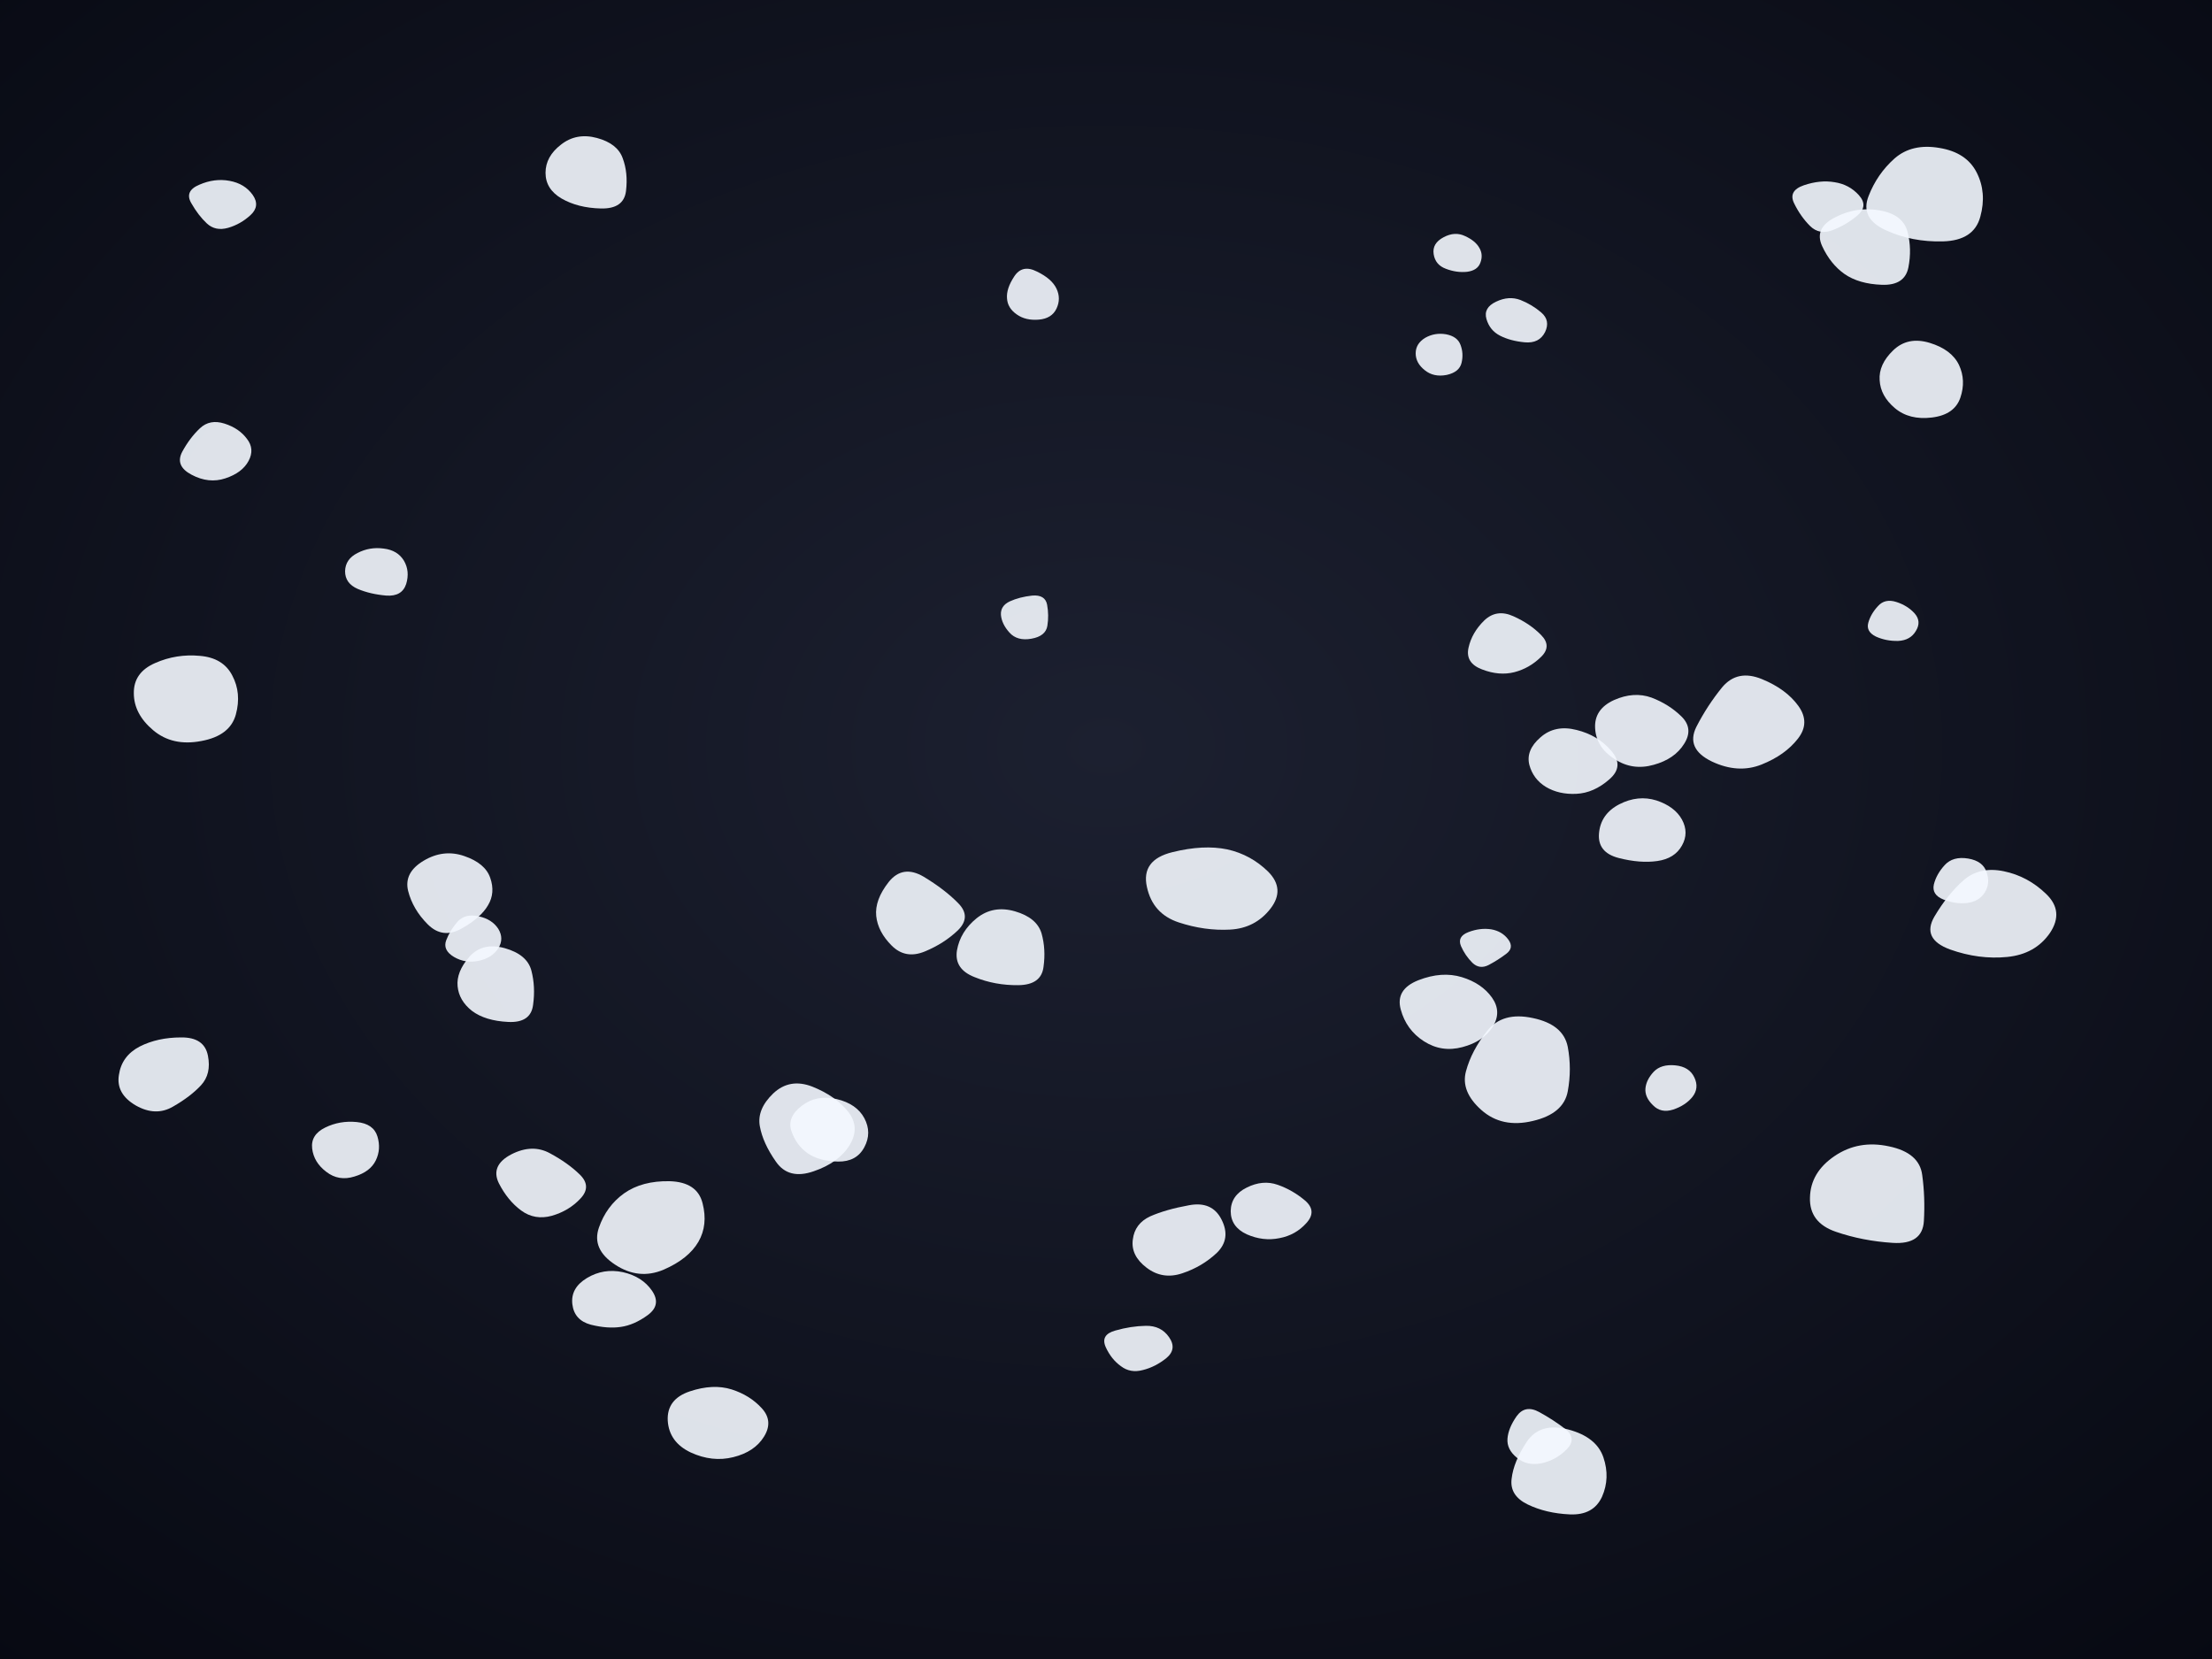
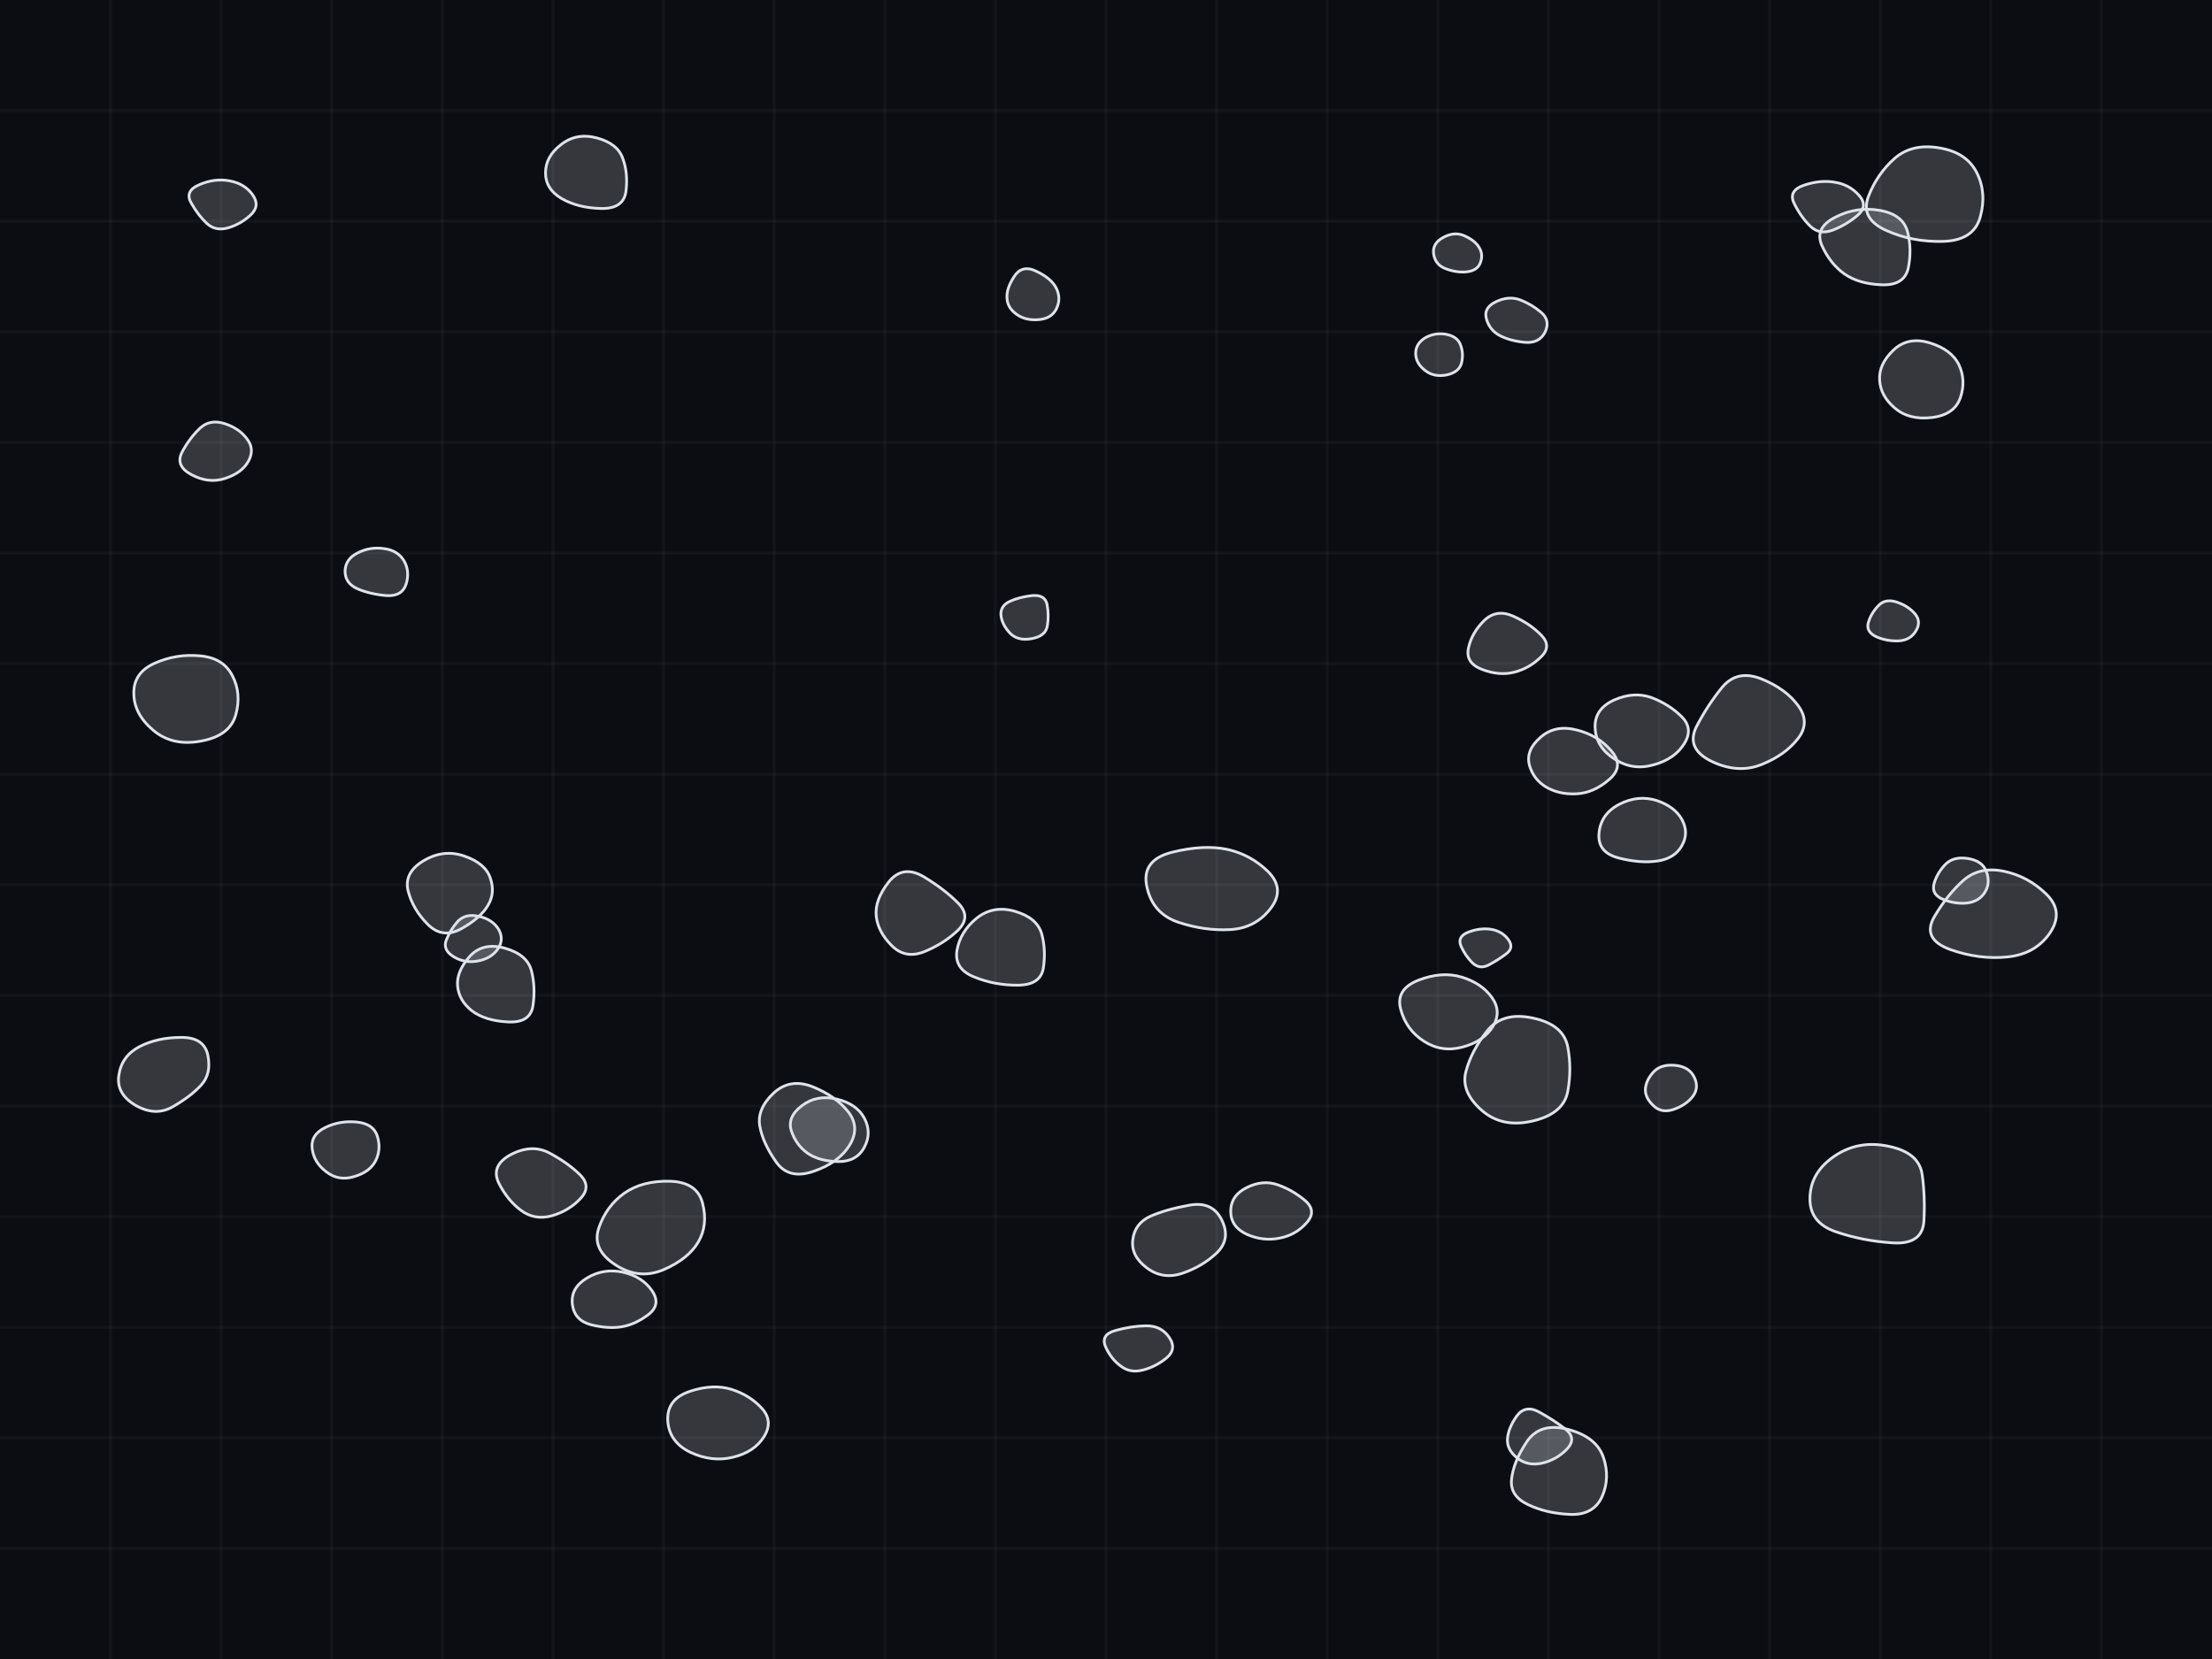
<svg xmlns="http://www.w3.org/2000/svg" viewBox="0 0 800 600" width="800" height="600" role="img">
-   <defs>
-     <radialGradient id="bg" cx="50%" cy="45%" r="75%">
-       <stop offset="0" stop-color="#1c2030" />
-       <stop offset="1" stop-color="#070912" />
-     </radialGradient>
-   </defs>
-   <rect width="800" height="600" fill="url(#bg)" />
-   <path d="M566.7 524.1Q562.9 528 557.6 529.2Q552.3 530.3 548.6 527.2Q544.9 524.2 545.2 520.3Q545.5 516.5 548.5 512.2Q551.6 507.9 556.7 510.7Q561.8 513.5 566.1 516.8Q570.4 520.2 566.7 524.1Z" fill="#f4f8ff" opacity=".9" />
-   <path d="M382.1 111.6Q380.4 115.2 375.7 115.6Q370.9 116 367.7 113.7Q364.4 111.4 364.2 107.9Q363.9 104.4 366.8 100Q369.7 95.5 375 98.2Q380.4 100.8 382.1 104.4Q383.8 108 382.1 111.6Z" fill="#f4f8ff" opacity=".9" />
-   <path d="M690.2 96.7Q688.9 103.3 680.6 103Q672.3 102.7 667.1 99.1Q662 95.5 659 89Q656 82.5 663.7 78.6Q671.4 74.6 679.9 76.1Q688.3 77.6 689.9 83.9Q691.5 90.1 690.2 96.7Z" fill="#f4f8ff" opacity=".9" />
-   <path d="M582 281.9Q576.4 286.8 570.1 287.1Q563.8 287.4 559.1 284.6Q554.5 281.8 553.1 276.6Q551.8 271.3 557.1 266.7Q562.4 262 570.2 264Q577.9 265.9 582.7 271.5Q587.6 277.1 582 281.9Z" fill="#f4f8ff" opacity=".9" />
-   <path d="M252.6 449.1Q249 455.3 240 459.2Q231 463 222.5 457.4Q213.9 451.8 216.6 444Q219.3 436.2 225.7 431.6Q232.2 427 242.2 427.2Q252.2 427.5 254.1 435.2Q256.1 443 252.6 449.1Z" fill="#f4f8ff" opacity=".9" />
-   <path d="M472.5 442.3Q468.6 446.7 462.7 447.8Q456.8 449 450.9 446.4Q445.1 443.7 445.1 438Q445.2 432.3 450.9 429.5Q456.7 426.6 462.1 428.5Q467.5 430.4 472 434.2Q476.4 438 472.5 442.3Z" fill="#f4f8ff" opacity=".9" />
-   <path d="M567 394.7Q565.5 402.8 554.4 405.4Q543.2 408.1 535.7 401.4Q528.2 394.7 530.2 387.4Q532.2 380 537.8 372.9Q543.4 365.8 554.4 368.2Q565.4 370.5 567 378.6Q568.5 386.6 567 394.7Z" fill="#f4f8ff" opacity=".9" />
-   <path d="M535.4 95Q534.4 97.8 530.6 98.3Q526.8 98.7 522.9 97.2Q519.1 95.8 518.5 91.9Q517.9 88 522.1 85.8Q526.2 83.6 529.9 85.4Q533.6 87.1 535 89.6Q536.5 92.1 535.4 95Z" fill="#f4f8ff" opacity=".9" />
-   <path d="M741.4 337.4Q736.1 345.1 725.9 346.1Q715.7 347.1 705.3 343.4Q694.9 339.6 699.6 331.5Q704.4 323.4 710.2 318.3Q716 313.3 724.7 315.1Q733.4 316.9 740 323.3Q746.6 329.6 741.4 337.4Z" fill="#f4f8ff" opacity=".9" />
-   <path d="M539.9 371.3Q536.5 376.7 528.9 378.7Q521.4 380.7 515 376.6Q508.6 372.5 506.6 365.1Q504.6 357.8 513 354.5Q521.5 351.2 528.7 353.4Q535.9 355.6 539.6 360.8Q543.2 365.9 539.9 371.3Z" fill="#f4f8ff" opacity=".9" />
-   <path d="M709 143.8Q706.9 150 698.7 151Q690.5 152 685.3 147.6Q680.1 143.2 679.8 137.5Q679.4 131.8 684.7 126.7Q690 121.6 697.9 124Q705.8 126.4 708.5 132Q711.1 137.6 709 143.8Z" fill="#f4f8ff" opacity=".9" />
-   <path d="M557.2 237.7Q553.1 241.7 547.7 243.1Q542.2 244.5 536 242.1Q529.9 239.8 531.1 234.3Q532.3 228.8 536.8 224.4Q541.3 220.1 547.4 222.9Q553.4 225.6 557.4 229.7Q561.4 233.8 557.2 237.7Z" fill="#f4f8ff" opacity=".9" />
-   <path d="M180.2 343Q177.9 346.5 173.1 347.5Q168.3 348.5 164.2 346.1Q160 343.6 161.4 340Q162.8 336.4 165.5 333.3Q168.3 330.3 173.1 331.4Q177.9 332.4 180.2 335.9Q182.4 339.5 180.2 343Z" fill="#f4f8ff" opacity=".9" />
-   <path d="M459.5 328.6Q454 335.7 444.9 336.2Q435.7 336.7 426.3 333.6Q416.9 330.5 414.8 320.8Q412.6 311 424 308.2Q435.3 305.4 443.9 307.2Q452.4 309.1 458.7 315.3Q464.9 321.6 459.5 328.6Z" fill="#f4f8ff" opacity=".9" />
-   <path d="M307.3 414.1Q303.4 420.5 294.3 423.6Q285.2 426.8 280.6 420.1Q275.9 413.4 274.8 407.3Q273.7 401.2 279.6 395.5Q285.6 389.8 293.8 393Q302.1 396.3 306.7 402Q311.2 407.7 307.3 414.1Z" fill="#f4f8ff" opacity=".9" />
-   <path d="M579.4 541.3Q576.3 548.1 567.7 547.7Q559.1 547.3 552.5 544.1Q545.9 540.9 546.7 534.8Q547.4 528.6 552.2 521.4Q557 514.3 567.2 517Q577.4 519.7 579.9 527.1Q582.4 534.5 579.4 541.3Z" fill="#f4f8ff" opacity=".9" />
-   <path d="M695.8 441.6Q695.3 450.2 684.5 449.5Q673.6 448.8 664 445.5Q654.3 442.2 654.6 433.1Q654.8 424 663.5 418.1Q672.2 412.2 683.2 414.6Q694.2 416.9 695.2 425Q696.3 433 695.8 441.6Z" fill="#f4f8ff" opacity=".9" />
-   <path d="M440.1 453.1Q434.8 458.1 427.6 460.5Q420.5 462.9 414.7 458.5Q408.9 454.1 409.7 448.3Q410.4 442.5 416 439.9Q421.7 437.4 430 435.9Q438.4 434.3 441.8 441.1Q445.3 448 440.1 453.1Z" fill="#f4f8ff" opacity=".9" />
-   <path d="M192.8 363.4Q192 370 183.8 369.6Q175.5 369.2 170.7 365.6Q166 361.9 165.5 356.7Q165 351.5 169.7 346.1Q174.4 340.7 182.5 342.9Q190.7 345.2 192.2 351.1Q193.7 356.9 192.8 363.4Z" fill="#f4f8ff" opacity=".9" />
-   <path d="M716.2 78.4Q713.9 87 702.7 87.3Q691.5 87.6 682.1 83.3Q672.6 79 675.8 70.9Q678.9 62.9 685.2 57.3Q691.5 51.8 701.4 53.5Q711.2 55.1 714.9 62.4Q718.6 69.7 716.2 78.4Z" fill="#f4f8ff" opacity=".9" />
-   <path d="M671.8 77.9Q667.8 81.3 662.9 83.2Q658 85.1 654.6 81.7Q651.2 78.3 648.9 73.6Q646.6 69 652.4 67Q658.3 65 663.5 65.9Q668.8 66.7 672.3 70.6Q675.8 74.5 671.8 77.9Z" fill="#f4f8ff" opacity=".9" />
-   <path d="M276.3 519.6Q272.9 525.1 265.2 527Q257.6 528.9 249.8 525.3Q242 521.6 241.5 513.8Q241.1 506 249.5 503.2Q257.9 500.4 264.6 502.5Q271.2 504.6 275.5 509.3Q279.8 514 276.3 519.6Z" fill="#f4f8ff" opacity=".9" />
-   <path d="M608.3 305.8Q605.7 310.5 599.4 311.4Q593.2 312.3 585.4 310.3Q577.7 308.3 578.3 301.4Q578.9 294.4 585.6 290.9Q592.4 287.4 599.1 289.5Q605.7 291.7 608.3 296.4Q610.9 301.2 608.3 305.8Z" fill="#f4f8ff" opacity=".9" />
-   <path d="M346.5 336.4Q341.5 341.2 334.5 344.1Q327.5 347 322.5 342Q317.5 337 316.9 331.3Q316.3 325.5 321.4 319Q326.5 312.6 334.1 317.1Q341.7 321.7 346.5 326.6Q351.4 331.5 346.5 336.4Z" fill="#f4f8ff" opacity=".9" />
-   <path d="M135.9 419.7Q133.9 423.8 128.2 425.5Q122.5 427.3 118 423.8Q113.5 420.4 112.9 415.4Q112.3 410.4 117.6 407.8Q122.9 405.2 129 405.8Q135.1 406.4 136.5 411Q137.9 415.6 135.9 419.7Z" fill="#f4f8ff" opacity=".9" />
-   <path d="M146.9 211.2Q145.4 215.8 139.7 215.4Q133.9 214.9 129.4 213Q124.8 211 124.8 206.6Q124.9 202.2 129.3 200Q133.7 197.7 138.8 198.4Q143.8 199 146.1 202.8Q148.3 206.6 146.9 211.2Z" fill="#f4f8ff" opacity=".9" />
-   <path d="M72.7 392.5Q68.9 396.6 62.6 400.2Q56.3 403.9 49.1 399.8Q41.9 395.6 43 388.8Q44 381.9 50.5 378.5Q57 375.2 65.5 375.2Q73.9 375.1 75.2 381.8Q76.5 388.4 72.7 392.5Z" fill="#f4f8ff" opacity=".9" />
-   <path d="M226.4 69.1Q225.6 75.6 217.3 75.4Q209 75.2 203.1 71.8Q197.3 68.4 197.3 62.5Q197.3 56.6 202.9 52.3Q208.5 47.9 215.9 49.9Q223.3 51.9 225.2 57.2Q227.2 62.5 226.4 69.1Z" fill="#f4f8ff" opacity=".9" />
-   <path d="M528.6 131.2Q527.8 134.6 523.2 135.6Q518.5 136.5 515.3 133.9Q512 131.3 512 127.8Q512 124.3 515.4 122.2Q518.9 120.2 523 120.9Q527.1 121.7 528.2 124.7Q529.4 127.8 528.6 131.2Z" fill="#f4f8ff" opacity=".9" />
-   <path d="M312.6 414.9Q309.8 420.2 303.1 420.1Q296.4 420 292.1 417.1Q287.9 414.1 286.2 409Q284.6 404 290 399.9Q295.4 395.8 302.6 397.5Q309.8 399.2 312.6 404.4Q315.4 409.7 312.6 414.9Z" fill="#f4f8ff" opacity=".9" />
-   <path d="M650.2 267.2Q645.6 273.1 637.1 276.5Q628.6 279.9 619.1 275.4Q609.6 270.8 613.5 262.9Q617.5 255.1 622.9 248.5Q628.4 242 637.2 245.6Q646 249.2 650.4 255.3Q654.8 261.4 650.2 267.2Z" fill="#f4f8ff" opacity=".9" />
-   <path d="M717.8 322.8Q715.7 326.1 711.3 326.6Q707 327 702.8 325.3Q698.6 323.6 699.4 319.9Q700.3 316.2 703.3 312.9Q706.3 309.6 711.8 310.5Q717.2 311.4 718.5 315.5Q719.9 319.5 717.8 322.8Z" fill="#f4f8ff" opacity=".9" />
-   <path d="M612.1 396.7Q609.6 399.8 605.1 401.3Q600.7 402.7 597.8 399.7Q594.8 396.8 595.1 393.6Q595.4 390.5 598.1 387.6Q600.8 384.8 605.9 385.3Q611 385.8 612.8 389.7Q614.6 393.5 612.1 396.7Z" fill="#f4f8ff" opacity=".9" />
-   <path d="M609.1 269Q605.7 274.5 598.1 276.6Q590.4 278.8 583.9 274.5Q577.3 270.3 576.9 263.4Q576.5 256.5 583.7 253.2Q590.9 250 597.3 252.3Q603.6 254.7 608.1 259.1Q612.6 263.5 609.1 269Z" fill="#f4f8ff" opacity=".9" />
-   <path d="M209.9 433.5Q205.8 437.9 199.6 439.7Q193.4 441.4 188.5 437.8Q183.6 434.2 180.4 427.9Q177.3 421.5 184.9 417.5Q192.5 413.6 198.9 417.1Q205.4 420.6 209.7 424.8Q214.1 429.1 209.9 433.5Z" fill="#f4f8ff" opacity=".9" />
-   <path d="M89.9 166.7Q87.6 171 81.5 173Q75.5 175 69.3 171.7Q63.2 168.5 65.9 163.4Q68.6 158.4 72.3 154.9Q75.9 151.5 81.2 153.2Q86.5 154.9 89.3 158.7Q92.2 162.4 89.9 166.7Z" fill="#f4f8ff" opacity=".9" />
-   <path d="M377.4 349.7Q376.6 356.2 368.3 356.3Q359.9 356.4 352.5 353.4Q345 350.5 346.1 343.7Q347.3 336.9 353.2 332.1Q359.2 327.3 367.1 329.6Q375 331.9 376.7 337.6Q378.3 343.3 377.4 349.7Z" fill="#f4f8ff" opacity=".9" />
-   <path d="M421.8 491.2Q417.8 494.4 413.3 495.5Q408.8 496.7 405.4 494.1Q401.9 491.6 399.9 487.2Q397.9 482.7 403.4 481.2Q409 479.6 414.4 479.5Q419.9 479.4 422.8 483.6Q425.8 487.9 421.8 491.2Z" fill="#f4f8ff" opacity=".9" />
-   <path d="M544.7 345Q541.8 347.2 538.4 349Q535.1 350.7 532.5 348.2Q529.9 345.6 528.4 342.2Q526.9 338.7 531.1 337.1Q535.3 335.5 539.3 336.1Q543.3 336.8 545.5 339.8Q547.7 342.8 544.7 345Z" fill="#f4f8ff" opacity=".9" />
-   <path d="M234.3 475.6Q229.4 479.2 224.5 479.9Q219.7 480.6 213.7 479.1Q207.7 477.5 207 471.7Q206.3 465.8 212.3 462.2Q218.3 458.6 225.3 460.1Q232.3 461.7 235.8 466.8Q239.3 471.9 234.3 475.6Z" fill="#f4f8ff" opacity=".9" />
-   <path d="M692.9 228.2Q690.9 231.6 686.5 231.8Q682.1 231.9 678.4 230.2Q674.8 228.4 675.7 225.2Q676.6 222 679.2 219.2Q681.7 216.4 685.8 217.7Q689.9 219 692.5 221.9Q695 224.8 692.9 228.2Z" fill="#f4f8ff" opacity=".9" />
-   <path d="M378.8 226.3Q378.2 230.1 373 231Q367.9 231.9 365.1 228.8Q362.3 225.7 362 222.4Q361.8 219.1 365.2 217.5Q368.7 215.9 373.3 215.4Q378 215 378.7 218.7Q379.4 222.5 378.8 226.3Z" fill="#f4f8ff" opacity=".9" />
-   <path d="M85.3 258.4Q83.2 266.1 72.8 268Q62.4 270 55.4 264.1Q48.4 258.2 48.4 250.7Q48.3 243.2 56.1 239.8Q63.8 236.4 72.3 237.2Q80.7 237.9 84 244.3Q87.4 250.7 85.3 258.4Z" fill="#f4f8ff" opacity=".9" />
-   <path d="M90.6 77.8Q87 81.1 82.5 82.4Q77.9 83.7 74.8 80.8Q71.7 77.9 69.2 73.5Q66.6 69.1 72.1 66.8Q77.6 64.4 83 65.4Q88.5 66.4 91.4 70.5Q94.2 74.5 90.6 77.8Z" fill="#f4f8ff" opacity=".9" />
-   <path d="M176.5 327.4Q173.9 331.9 167 335.8Q160.1 339.7 154.7 334.3Q149.3 328.9 147.6 322.2Q146 315.6 153.2 311.3Q160.4 307 167.9 309.6Q175.5 312.2 177.3 317.5Q179.2 322.9 176.5 327.4Z" fill="#f4f8ff" opacity=".9" />
-   <path d="M558.8 120.1Q556.7 124.3 551.4 123.8Q546.2 123.3 542.5 121.4Q538.8 119.5 537.6 115.4Q536.4 111.3 541.1 109.1Q545.7 106.9 549.9 108.5Q554 110.1 557.4 113Q560.8 115.9 558.8 120.1Z" fill="#f4f8ff" opacity=".9" />
+   <rect width="800" height="600" fill="#0b0d13" />
+   <line x1="40" y1="0" x2="40" y2="600" stroke="#fff" stroke-width="1" opacity=".035" />
+   <line x1="80" y1="0" x2="80" y2="600" stroke="#fff" stroke-width="1" opacity=".035" />
+   <line x1="120" y1="0" x2="120" y2="600" stroke="#fff" stroke-width="1" opacity=".035" />
+   <line x1="160" y1="0" x2="160" y2="600" stroke="#fff" stroke-width="1" opacity=".035" />
+   <line x1="200" y1="0" x2="200" y2="600" stroke="#fff" stroke-width="1" opacity=".035" />
+   <line x1="240" y1="0" x2="240" y2="600" stroke="#fff" stroke-width="1" opacity=".035" />
+   <line x1="280" y1="0" x2="280" y2="600" stroke="#fff" stroke-width="1" opacity=".035" />
+   <line x1="320" y1="0" x2="320" y2="600" stroke="#fff" stroke-width="1" opacity=".035" />
+   <line x1="360" y1="0" x2="360" y2="600" stroke="#fff" stroke-width="1" opacity=".035" />
+   <line x1="400" y1="0" x2="400" y2="600" stroke="#fff" stroke-width="1" opacity=".035" />
+   <line x1="440" y1="0" x2="440" y2="600" stroke="#fff" stroke-width="1" opacity=".035" />
+   <line x1="480" y1="0" x2="480" y2="600" stroke="#fff" stroke-width="1" opacity=".035" />
+   <line x1="520" y1="0" x2="520" y2="600" stroke="#fff" stroke-width="1" opacity=".035" />
+   <line x1="560" y1="0" x2="560" y2="600" stroke="#fff" stroke-width="1" opacity=".035" />
+   <line x1="600" y1="0" x2="600" y2="600" stroke="#fff" stroke-width="1" opacity=".035" />
+   <line x1="640" y1="0" x2="640" y2="600" stroke="#fff" stroke-width="1" opacity=".035" />
+   <line x1="680" y1="0" x2="680" y2="600" stroke="#fff" stroke-width="1" opacity=".035" />
+   <line x1="720" y1="0" x2="720" y2="600" stroke="#fff" stroke-width="1" opacity=".035" />
+   <line x1="760" y1="0" x2="760" y2="600" stroke="#fff" stroke-width="1" opacity=".035" />
+   <line x1="0" y1="40" x2="800" y2="40" stroke="#fff" stroke-width="1" opacity=".035" />
+   <line x1="0" y1="80" x2="800" y2="80" stroke="#fff" stroke-width="1" opacity=".035" />
+   <line x1="0" y1="120" x2="800" y2="120" stroke="#fff" stroke-width="1" opacity=".035" />
+   <line x1="0" y1="160" x2="800" y2="160" stroke="#fff" stroke-width="1" opacity=".035" />
+   <line x1="0" y1="200" x2="800" y2="200" stroke="#fff" stroke-width="1" opacity=".035" />
+   <line x1="0" y1="240" x2="800" y2="240" stroke="#fff" stroke-width="1" opacity=".035" />
+   <line x1="0" y1="280" x2="800" y2="280" stroke="#fff" stroke-width="1" opacity=".035" />
+   <line x1="0" y1="320" x2="800" y2="320" stroke="#fff" stroke-width="1" opacity=".035" />
+   <line x1="0" y1="360" x2="800" y2="360" stroke="#fff" stroke-width="1" opacity=".035" />
+   <line x1="0" y1="400" x2="800" y2="400" stroke="#fff" stroke-width="1" opacity=".035" />
+   <line x1="0" y1="440" x2="800" y2="440" stroke="#fff" stroke-width="1" opacity=".035" />
+   <line x1="0" y1="480" x2="800" y2="480" stroke="#fff" stroke-width="1" opacity=".035" />
+   <line x1="0" y1="520" x2="800" y2="520" stroke="#fff" stroke-width="1" opacity=".035" />
+   <line x1="0" y1="560" x2="800" y2="560" stroke="#fff" stroke-width="1" opacity=".035" />
+   <path d="M566.7 524.1Q562.9 528 557.6 529.2Q552.3 530.3 548.6 527.2Q544.9 524.2 545.2 520.3Q545.5 516.5 548.5 512.2Q551.6 507.9 556.7 510.7Q561.8 513.5 566.1 516.8Q570.4 520.2 566.7 524.1Z" fill="#dfe3ea" fill-opacity=".2" stroke="#dfe3ea" stroke-width="1" />
+   <path d="M382.1 111.6Q380.4 115.2 375.7 115.6Q370.9 116 367.7 113.7Q364.4 111.4 364.2 107.9Q363.9 104.4 366.8 100Q369.7 95.5 375 98.2Q380.4 100.8 382.1 104.4Q383.8 108 382.1 111.6Z" fill="#dfe3ea" fill-opacity=".2" stroke="#dfe3ea" stroke-width="1" />
+   <path d="M690.2 96.7Q688.9 103.3 680.6 103Q672.3 102.7 667.1 99.1Q662 95.5 659 89Q656 82.5 663.7 78.6Q671.4 74.6 679.9 76.1Q688.3 77.6 689.9 83.9Q691.5 90.1 690.2 96.7Z" fill="#dfe3ea" fill-opacity=".2" stroke="#dfe3ea" stroke-width="1" />
+   <path d="M582 281.9Q576.4 286.8 570.1 287.1Q563.8 287.4 559.1 284.6Q554.5 281.8 553.1 276.6Q551.8 271.3 557.1 266.7Q562.4 262 570.2 264Q577.9 265.9 582.7 271.5Q587.6 277.1 582 281.9Z" fill="#dfe3ea" fill-opacity=".2" stroke="#dfe3ea" stroke-width="1" />
+   <path d="M252.6 449.1Q249 455.3 240 459.2Q231 463 222.5 457.4Q213.9 451.8 216.6 444Q219.3 436.2 225.7 431.6Q232.2 427 242.2 427.2Q252.2 427.5 254.1 435.2Q256.1 443 252.6 449.1Z" fill="#dfe3ea" fill-opacity=".2" stroke="#dfe3ea" stroke-width="1" />
+   <path d="M472.5 442.3Q468.6 446.7 462.7 447.8Q456.8 449 450.9 446.4Q445.1 443.7 445.1 438Q445.2 432.3 450.9 429.5Q456.7 426.6 462.1 428.5Q467.5 430.4 472 434.2Q476.4 438 472.5 442.3Z" fill="#dfe3ea" fill-opacity=".2" stroke="#dfe3ea" stroke-width="1" />
+   <path d="M567 394.7Q565.5 402.8 554.4 405.4Q543.2 408.1 535.7 401.4Q528.2 394.7 530.2 387.4Q532.2 380 537.8 372.9Q543.4 365.8 554.4 368.2Q565.4 370.5 567 378.6Q568.5 386.6 567 394.7Z" fill="#dfe3ea" fill-opacity=".2" stroke="#dfe3ea" stroke-width="1" />
+   <path d="M535.4 95Q534.4 97.8 530.6 98.3Q526.8 98.7 522.9 97.2Q519.1 95.8 518.5 91.9Q517.9 88 522.1 85.8Q526.2 83.6 529.9 85.4Q533.6 87.1 535 89.6Q536.5 92.1 535.4 95Z" fill="#dfe3ea" fill-opacity=".2" stroke="#dfe3ea" stroke-width="1" />
+   <path d="M741.4 337.4Q736.1 345.1 725.9 346.1Q715.7 347.1 705.3 343.4Q694.9 339.6 699.6 331.5Q704.4 323.4 710.2 318.3Q716 313.3 724.7 315.1Q733.4 316.9 740 323.3Q746.6 329.6 741.4 337.4Z" fill="#dfe3ea" fill-opacity=".2" stroke="#dfe3ea" stroke-width="1" />
+   <path d="M539.9 371.3Q536.5 376.7 528.9 378.7Q521.4 380.7 515 376.6Q508.6 372.5 506.6 365.1Q504.6 357.8 513 354.5Q521.5 351.2 528.7 353.4Q535.9 355.6 539.6 360.8Q543.2 365.9 539.9 371.3Z" fill="#dfe3ea" fill-opacity=".2" stroke="#dfe3ea" stroke-width="1" />
+   <path d="M709 143.8Q706.9 150 698.7 151Q690.5 152 685.3 147.6Q680.1 143.2 679.8 137.5Q679.4 131.8 684.7 126.7Q690 121.6 697.9 124Q705.8 126.4 708.5 132Q711.1 137.6 709 143.8Z" fill="#dfe3ea" fill-opacity=".2" stroke="#dfe3ea" stroke-width="1" />
+   <path d="M557.2 237.7Q553.1 241.7 547.7 243.1Q542.2 244.5 536 242.1Q529.9 239.8 531.1 234.3Q532.3 228.8 536.8 224.4Q541.3 220.1 547.4 222.9Q553.4 225.6 557.4 229.7Q561.4 233.8 557.2 237.7Z" fill="#dfe3ea" fill-opacity=".2" stroke="#dfe3ea" stroke-width="1" />
+   <path d="M180.2 343Q177.9 346.5 173.1 347.5Q168.3 348.5 164.2 346.1Q160 343.6 161.4 340Q162.8 336.4 165.5 333.3Q168.3 330.3 173.1 331.4Q177.9 332.4 180.2 335.9Q182.4 339.5 180.2 343Z" fill="#dfe3ea" fill-opacity=".2" stroke="#dfe3ea" stroke-width="1" />
+   <path d="M459.5 328.6Q454 335.7 444.9 336.2Q435.7 336.7 426.3 333.6Q416.9 330.5 414.8 320.8Q412.6 311 424 308.2Q435.3 305.4 443.9 307.2Q452.4 309.1 458.7 315.3Q464.9 321.6 459.5 328.6Z" fill="#dfe3ea" fill-opacity=".2" stroke="#dfe3ea" stroke-width="1" />
+   <path d="M307.3 414.1Q303.4 420.5 294.3 423.6Q285.2 426.8 280.6 420.1Q275.9 413.4 274.8 407.3Q273.7 401.2 279.6 395.5Q285.6 389.8 293.8 393Q302.1 396.3 306.7 402Q311.2 407.7 307.3 414.1Z" fill="#dfe3ea" fill-opacity=".2" stroke="#dfe3ea" stroke-width="1" />
+   <path d="M579.4 541.3Q576.3 548.1 567.7 547.7Q559.1 547.3 552.5 544.1Q545.9 540.9 546.7 534.8Q547.4 528.6 552.2 521.4Q557 514.3 567.2 517Q577.4 519.7 579.9 527.1Q582.4 534.5 579.4 541.3Z" fill="#dfe3ea" fill-opacity=".2" stroke="#dfe3ea" stroke-width="1" />
+   <path d="M695.8 441.6Q695.3 450.2 684.5 449.5Q673.6 448.8 664 445.5Q654.3 442.2 654.6 433.1Q654.8 424 663.5 418.1Q672.2 412.2 683.2 414.6Q694.2 416.9 695.2 425Q696.3 433 695.8 441.6Z" fill="#dfe3ea" fill-opacity=".2" stroke="#dfe3ea" stroke-width="1" />
+   <path d="M440.1 453.1Q434.8 458.1 427.6 460.5Q420.5 462.9 414.7 458.5Q408.9 454.1 409.7 448.3Q410.4 442.5 416 439.9Q421.7 437.4 430 435.9Q438.4 434.3 441.8 441.1Q445.3 448 440.1 453.1Z" fill="#dfe3ea" fill-opacity=".2" stroke="#dfe3ea" stroke-width="1" />
+   <path d="M192.8 363.4Q192 370 183.8 369.6Q175.5 369.2 170.7 365.6Q166 361.9 165.5 356.7Q165 351.5 169.7 346.1Q174.4 340.7 182.5 342.9Q190.7 345.2 192.2 351.1Q193.7 356.9 192.8 363.4Z" fill="#dfe3ea" fill-opacity=".2" stroke="#dfe3ea" stroke-width="1" />
+   <path d="M716.2 78.4Q713.9 87 702.7 87.3Q691.5 87.6 682.1 83.3Q672.6 79 675.8 70.9Q678.9 62.9 685.2 57.3Q691.5 51.8 701.4 53.5Q711.2 55.1 714.9 62.4Q718.6 69.7 716.2 78.4Z" fill="#dfe3ea" fill-opacity=".2" stroke="#dfe3ea" stroke-width="1" />
+   <path d="M671.8 77.9Q667.8 81.3 662.9 83.2Q658 85.1 654.6 81.7Q651.2 78.3 648.9 73.6Q646.6 69 652.4 67Q658.3 65 663.5 65.9Q668.8 66.7 672.3 70.6Q675.8 74.5 671.8 77.9Z" fill="#dfe3ea" fill-opacity=".2" stroke="#dfe3ea" stroke-width="1" />
+   <path d="M276.3 519.6Q272.9 525.1 265.2 527Q257.6 528.9 249.8 525.3Q242 521.6 241.5 513.8Q241.1 506 249.5 503.2Q257.9 500.4 264.6 502.5Q271.2 504.6 275.5 509.3Q279.8 514 276.3 519.6Z" fill="#dfe3ea" fill-opacity=".2" stroke="#dfe3ea" stroke-width="1" />
+   <path d="M608.3 305.8Q605.7 310.5 599.4 311.4Q593.2 312.3 585.4 310.3Q577.7 308.3 578.3 301.4Q578.9 294.4 585.6 290.9Q592.4 287.4 599.1 289.5Q605.7 291.7 608.3 296.4Q610.9 301.2 608.3 305.8Z" fill="#dfe3ea" fill-opacity=".2" stroke="#dfe3ea" stroke-width="1" />
+   <path d="M346.5 336.4Q341.5 341.2 334.5 344.1Q327.5 347 322.5 342Q317.5 337 316.9 331.3Q316.3 325.5 321.4 319Q326.5 312.6 334.1 317.1Q341.7 321.7 346.5 326.6Q351.4 331.5 346.5 336.4Z" fill="#dfe3ea" fill-opacity=".2" stroke="#dfe3ea" stroke-width="1" />
+   <path d="M135.9 419.7Q133.9 423.8 128.2 425.5Q122.5 427.3 118 423.8Q113.5 420.4 112.9 415.4Q112.3 410.4 117.6 407.8Q122.9 405.2 129 405.8Q135.1 406.4 136.5 411Q137.9 415.6 135.9 419.7Z" fill="#dfe3ea" fill-opacity=".2" stroke="#dfe3ea" stroke-width="1" />
+   <path d="M146.9 211.2Q145.4 215.8 139.7 215.4Q133.9 214.9 129.4 213Q124.8 211 124.8 206.6Q124.9 202.2 129.3 200Q133.7 197.7 138.8 198.4Q143.8 199 146.1 202.8Q148.3 206.6 146.9 211.2Z" fill="#dfe3ea" fill-opacity=".2" stroke="#dfe3ea" stroke-width="1" />
+   <path d="M72.7 392.5Q68.9 396.6 62.6 400.2Q56.3 403.9 49.1 399.8Q41.9 395.6 43 388.8Q44 381.9 50.5 378.5Q57 375.2 65.5 375.2Q73.9 375.1 75.2 381.8Q76.5 388.4 72.7 392.5Z" fill="#dfe3ea" fill-opacity=".2" stroke="#dfe3ea" stroke-width="1" />
+   <path d="M226.4 69.1Q225.6 75.6 217.3 75.4Q209 75.2 203.1 71.8Q197.3 68.4 197.3 62.5Q197.3 56.6 202.9 52.3Q208.5 47.9 215.9 49.9Q223.3 51.9 225.2 57.2Q227.2 62.5 226.4 69.1Z" fill="#dfe3ea" fill-opacity=".2" stroke="#dfe3ea" stroke-width="1" />
+   <path d="M528.6 131.2Q527.8 134.6 523.2 135.6Q518.5 136.5 515.3 133.9Q512 131.3 512 127.8Q512 124.3 515.4 122.2Q518.9 120.2 523 120.9Q527.1 121.7 528.2 124.7Q529.4 127.8 528.6 131.2Z" fill="#dfe3ea" fill-opacity=".2" stroke="#dfe3ea" stroke-width="1" />
+   <path d="M312.6 414.9Q309.8 420.2 303.1 420.1Q296.4 420 292.1 417.1Q287.9 414.1 286.2 409Q284.6 404 290 399.9Q295.4 395.8 302.6 397.5Q309.8 399.2 312.6 404.4Q315.4 409.7 312.6 414.9Z" fill="#dfe3ea" fill-opacity=".2" stroke="#dfe3ea" stroke-width="1" />
+   <path d="M650.2 267.2Q645.6 273.1 637.1 276.5Q628.6 279.9 619.1 275.4Q609.6 270.8 613.5 262.9Q617.5 255.1 622.9 248.5Q628.4 242 637.2 245.6Q646 249.2 650.4 255.3Q654.8 261.4 650.2 267.2Z" fill="#dfe3ea" fill-opacity=".2" stroke="#dfe3ea" stroke-width="1" />
+   <path d="M717.8 322.8Q715.7 326.1 711.3 326.6Q707 327 702.8 325.3Q698.6 323.6 699.4 319.9Q700.3 316.2 703.3 312.9Q706.3 309.6 711.8 310.5Q717.2 311.4 718.5 315.5Q719.9 319.5 717.8 322.8Z" fill="#dfe3ea" fill-opacity=".2" stroke="#dfe3ea" stroke-width="1" />
+   <path d="M612.1 396.7Q609.6 399.8 605.1 401.3Q600.7 402.7 597.8 399.7Q594.8 396.8 595.1 393.6Q595.4 390.5 598.1 387.6Q600.8 384.8 605.9 385.3Q611 385.8 612.8 389.7Q614.6 393.5 612.1 396.7Z" fill="#dfe3ea" fill-opacity=".2" stroke="#dfe3ea" stroke-width="1" />
+   <path d="M609.1 269Q605.7 274.5 598.1 276.6Q590.4 278.8 583.9 274.5Q577.3 270.3 576.9 263.4Q576.5 256.5 583.7 253.2Q590.9 250 597.3 252.3Q603.6 254.7 608.1 259.1Q612.6 263.5 609.1 269Z" fill="#dfe3ea" fill-opacity=".2" stroke="#dfe3ea" stroke-width="1" />
+   <path d="M209.9 433.5Q205.8 437.9 199.6 439.7Q193.4 441.4 188.5 437.8Q183.6 434.2 180.4 427.9Q177.3 421.5 184.9 417.5Q192.5 413.6 198.9 417.1Q205.4 420.6 209.7 424.8Q214.1 429.1 209.9 433.5Z" fill="#dfe3ea" fill-opacity=".2" stroke="#dfe3ea" stroke-width="1" />
+   <path d="M89.9 166.7Q87.6 171 81.5 173Q75.5 175 69.3 171.7Q63.2 168.5 65.9 163.4Q68.6 158.4 72.3 154.9Q75.9 151.5 81.2 153.2Q86.5 154.9 89.3 158.7Q92.2 162.4 89.9 166.7Z" fill="#dfe3ea" fill-opacity=".2" stroke="#dfe3ea" stroke-width="1" />
+   <path d="M377.4 349.7Q376.6 356.2 368.3 356.3Q359.9 356.4 352.5 353.4Q345 350.5 346.1 343.7Q347.3 336.9 353.2 332.1Q359.2 327.3 367.1 329.6Q375 331.9 376.7 337.6Q378.3 343.3 377.4 349.7Z" fill="#dfe3ea" fill-opacity=".2" stroke="#dfe3ea" stroke-width="1" />
+   <path d="M421.8 491.2Q417.8 494.4 413.3 495.5Q408.8 496.7 405.4 494.1Q401.9 491.6 399.9 487.2Q397.9 482.7 403.4 481.2Q409 479.6 414.4 479.5Q419.9 479.4 422.8 483.6Q425.8 487.9 421.8 491.2Z" fill="#dfe3ea" fill-opacity=".2" stroke="#dfe3ea" stroke-width="1" />
+   <path d="M544.7 345Q541.8 347.2 538.4 349Q535.1 350.7 532.5 348.2Q529.9 345.6 528.4 342.2Q526.9 338.7 531.1 337.1Q535.3 335.5 539.3 336.1Q543.3 336.8 545.5 339.8Q547.7 342.8 544.7 345Z" fill="#dfe3ea" fill-opacity=".2" stroke="#dfe3ea" stroke-width="1" />
+   <path d="M234.3 475.6Q229.4 479.2 224.5 479.9Q219.7 480.6 213.7 479.1Q207.7 477.5 207 471.7Q206.3 465.8 212.3 462.2Q218.3 458.6 225.3 460.1Q232.3 461.7 235.8 466.8Q239.3 471.9 234.3 475.6Z" fill="#dfe3ea" fill-opacity=".2" stroke="#dfe3ea" stroke-width="1" />
+   <path d="M692.9 228.2Q690.9 231.6 686.5 231.8Q682.1 231.9 678.4 230.2Q674.8 228.4 675.7 225.2Q676.6 222 679.2 219.2Q681.7 216.4 685.8 217.7Q689.9 219 692.5 221.9Q695 224.8 692.9 228.2Z" fill="#dfe3ea" fill-opacity=".2" stroke="#dfe3ea" stroke-width="1" />
+   <path d="M378.8 226.3Q378.2 230.1 373 231Q367.9 231.9 365.1 228.8Q362.3 225.7 362 222.4Q361.8 219.1 365.2 217.5Q368.7 215.9 373.3 215.4Q378 215 378.7 218.7Q379.4 222.5 378.8 226.3Z" fill="#dfe3ea" fill-opacity=".2" stroke="#dfe3ea" stroke-width="1" />
+   <path d="M85.3 258.4Q83.2 266.1 72.8 268Q62.4 270 55.4 264.1Q48.4 258.2 48.4 250.7Q48.3 243.2 56.1 239.8Q63.8 236.4 72.3 237.2Q80.7 237.9 84 244.3Q87.4 250.7 85.3 258.4Z" fill="#dfe3ea" fill-opacity=".2" stroke="#dfe3ea" stroke-width="1" />
+   <path d="M90.6 77.8Q87 81.1 82.5 82.4Q77.9 83.7 74.8 80.8Q71.7 77.9 69.2 73.5Q66.6 69.1 72.1 66.8Q77.6 64.4 83 65.4Q88.5 66.4 91.4 70.5Q94.2 74.5 90.6 77.8Z" fill="#dfe3ea" fill-opacity=".2" stroke="#dfe3ea" stroke-width="1" />
+   <path d="M176.5 327.4Q173.9 331.9 167 335.8Q160.1 339.7 154.7 334.3Q149.3 328.9 147.6 322.2Q146 315.6 153.2 311.3Q160.4 307 167.9 309.6Q175.5 312.2 177.3 317.5Q179.2 322.9 176.5 327.4Z" fill="#dfe3ea" fill-opacity=".2" stroke="#dfe3ea" stroke-width="1" />
+   <path d="M558.8 120.1Q556.7 124.3 551.4 123.8Q546.2 123.3 542.5 121.4Q538.8 119.5 537.6 115.4Q536.4 111.3 541.1 109.1Q545.7 106.9 549.9 108.5Q554 110.1 557.4 113Q560.8 115.9 558.8 120.1Z" fill="#dfe3ea" fill-opacity=".2" stroke="#dfe3ea" stroke-width="1" />
</svg>
